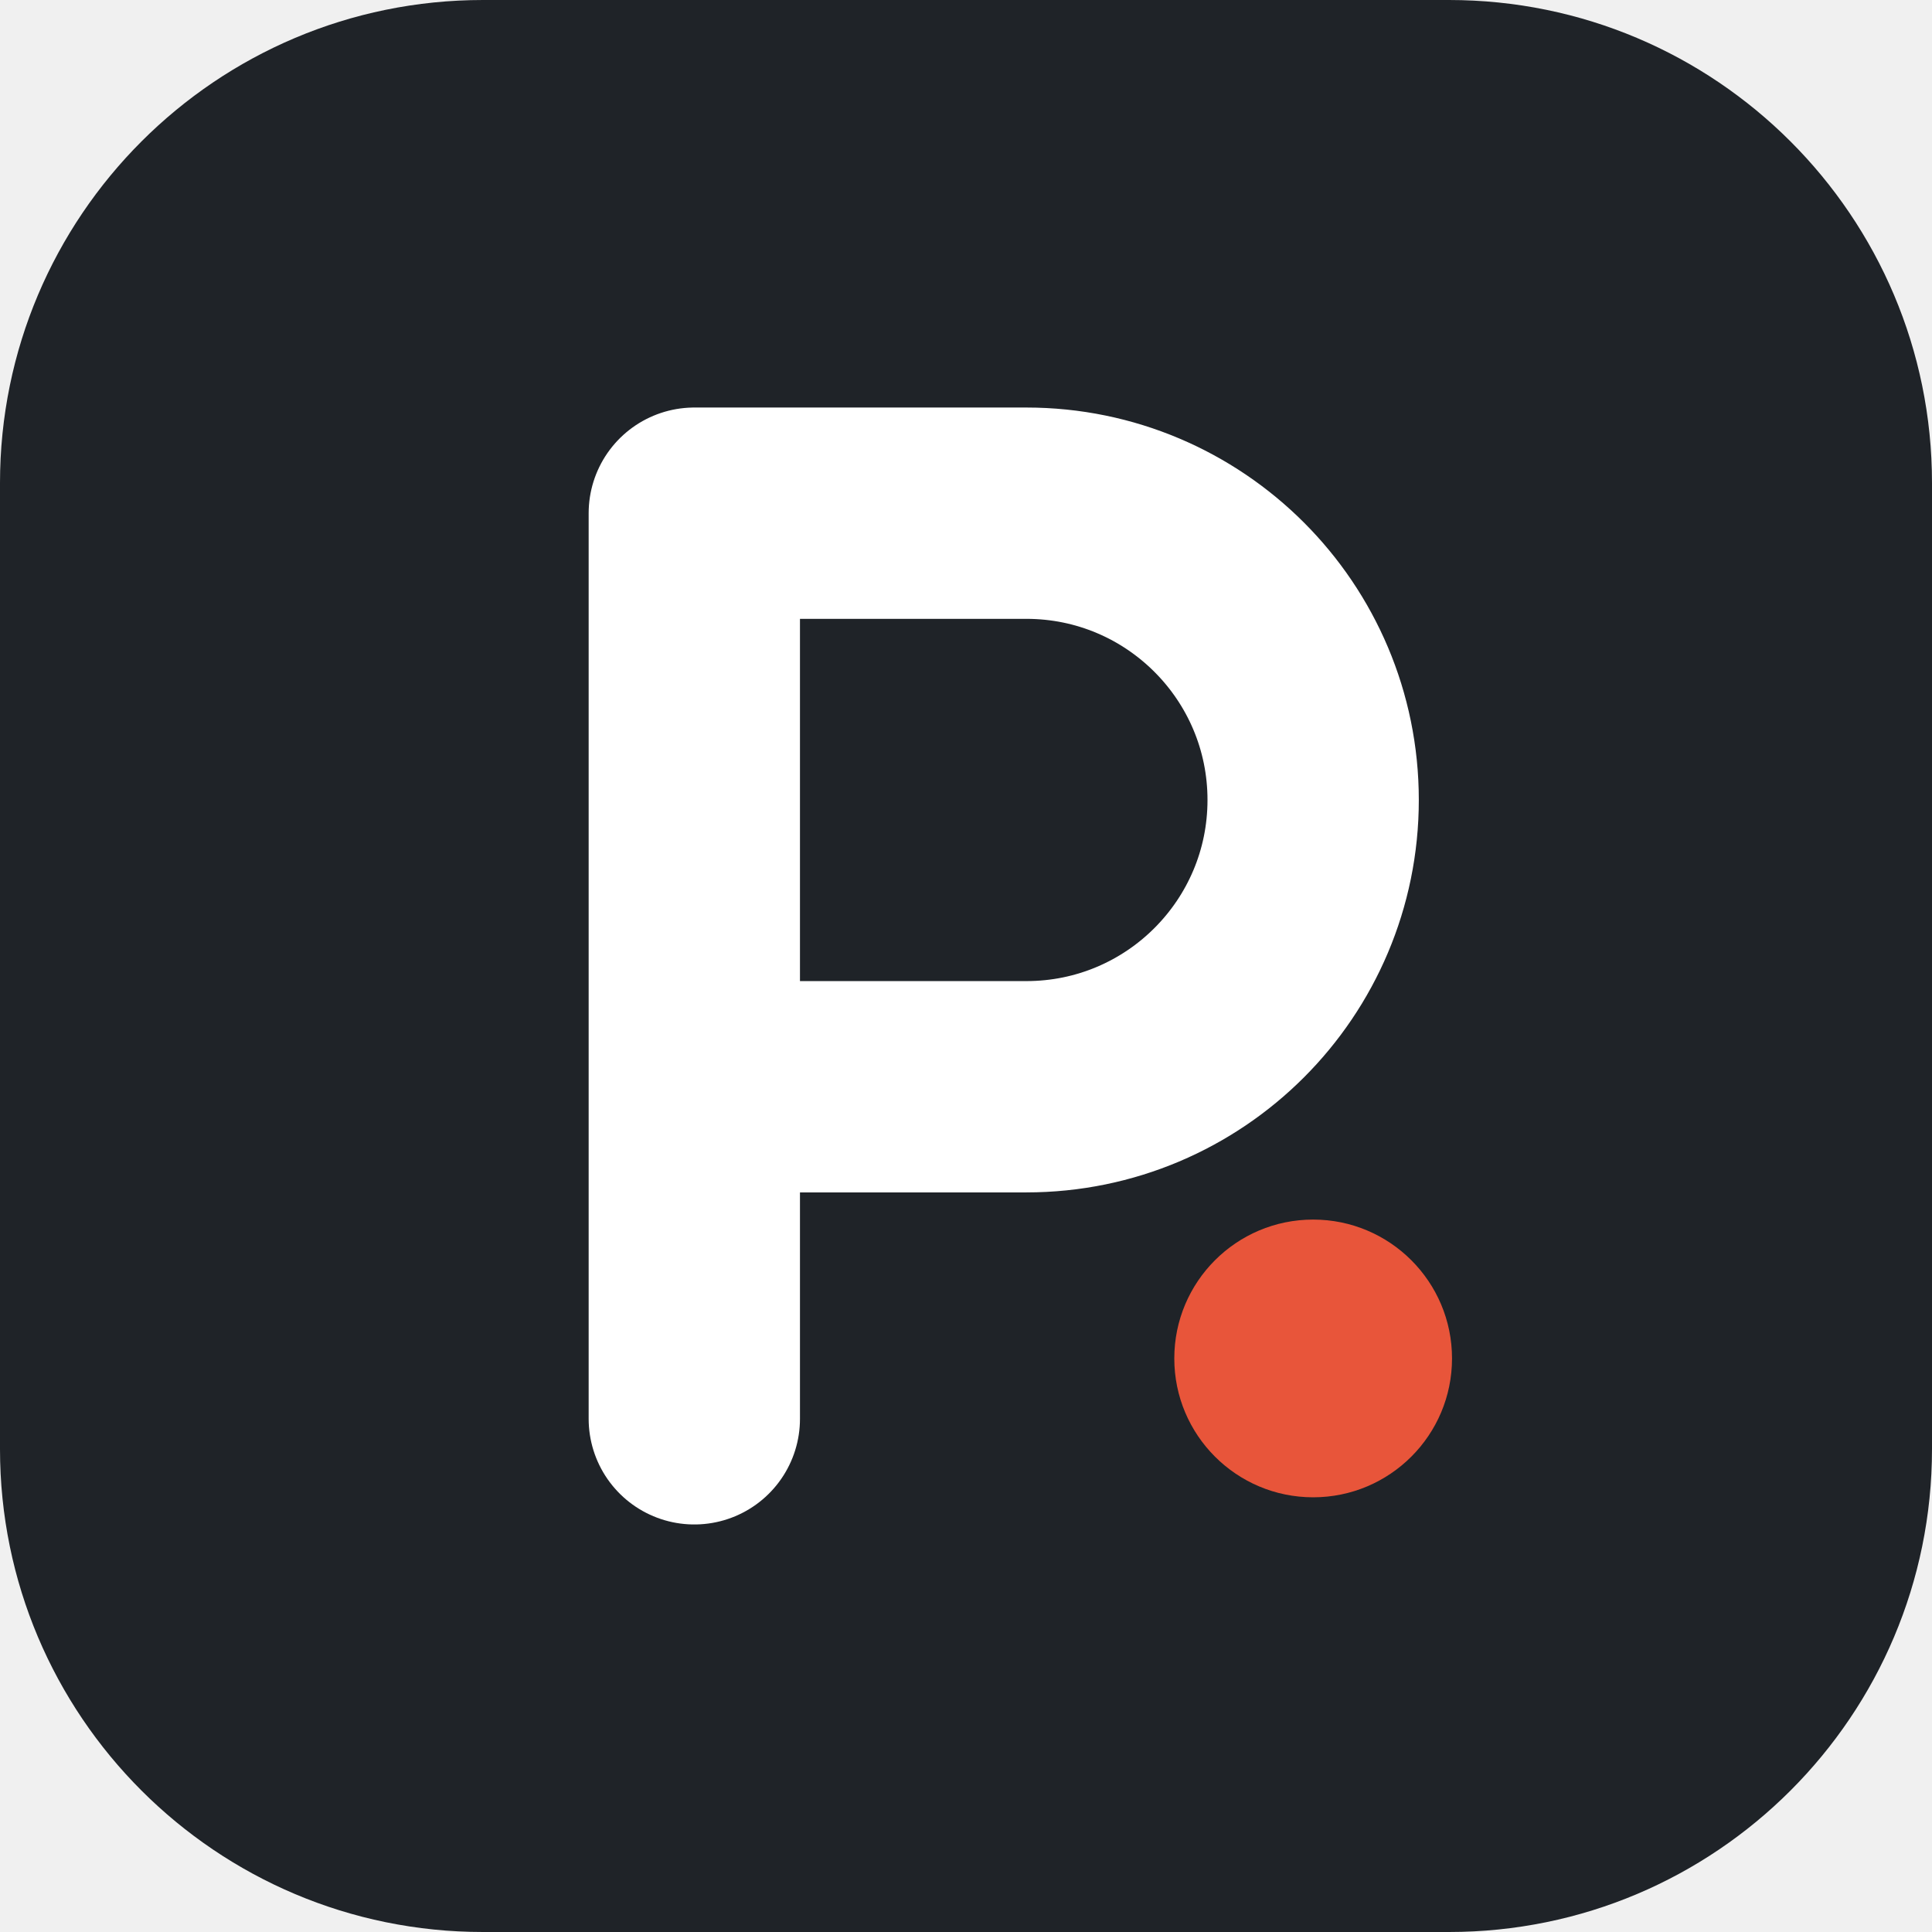
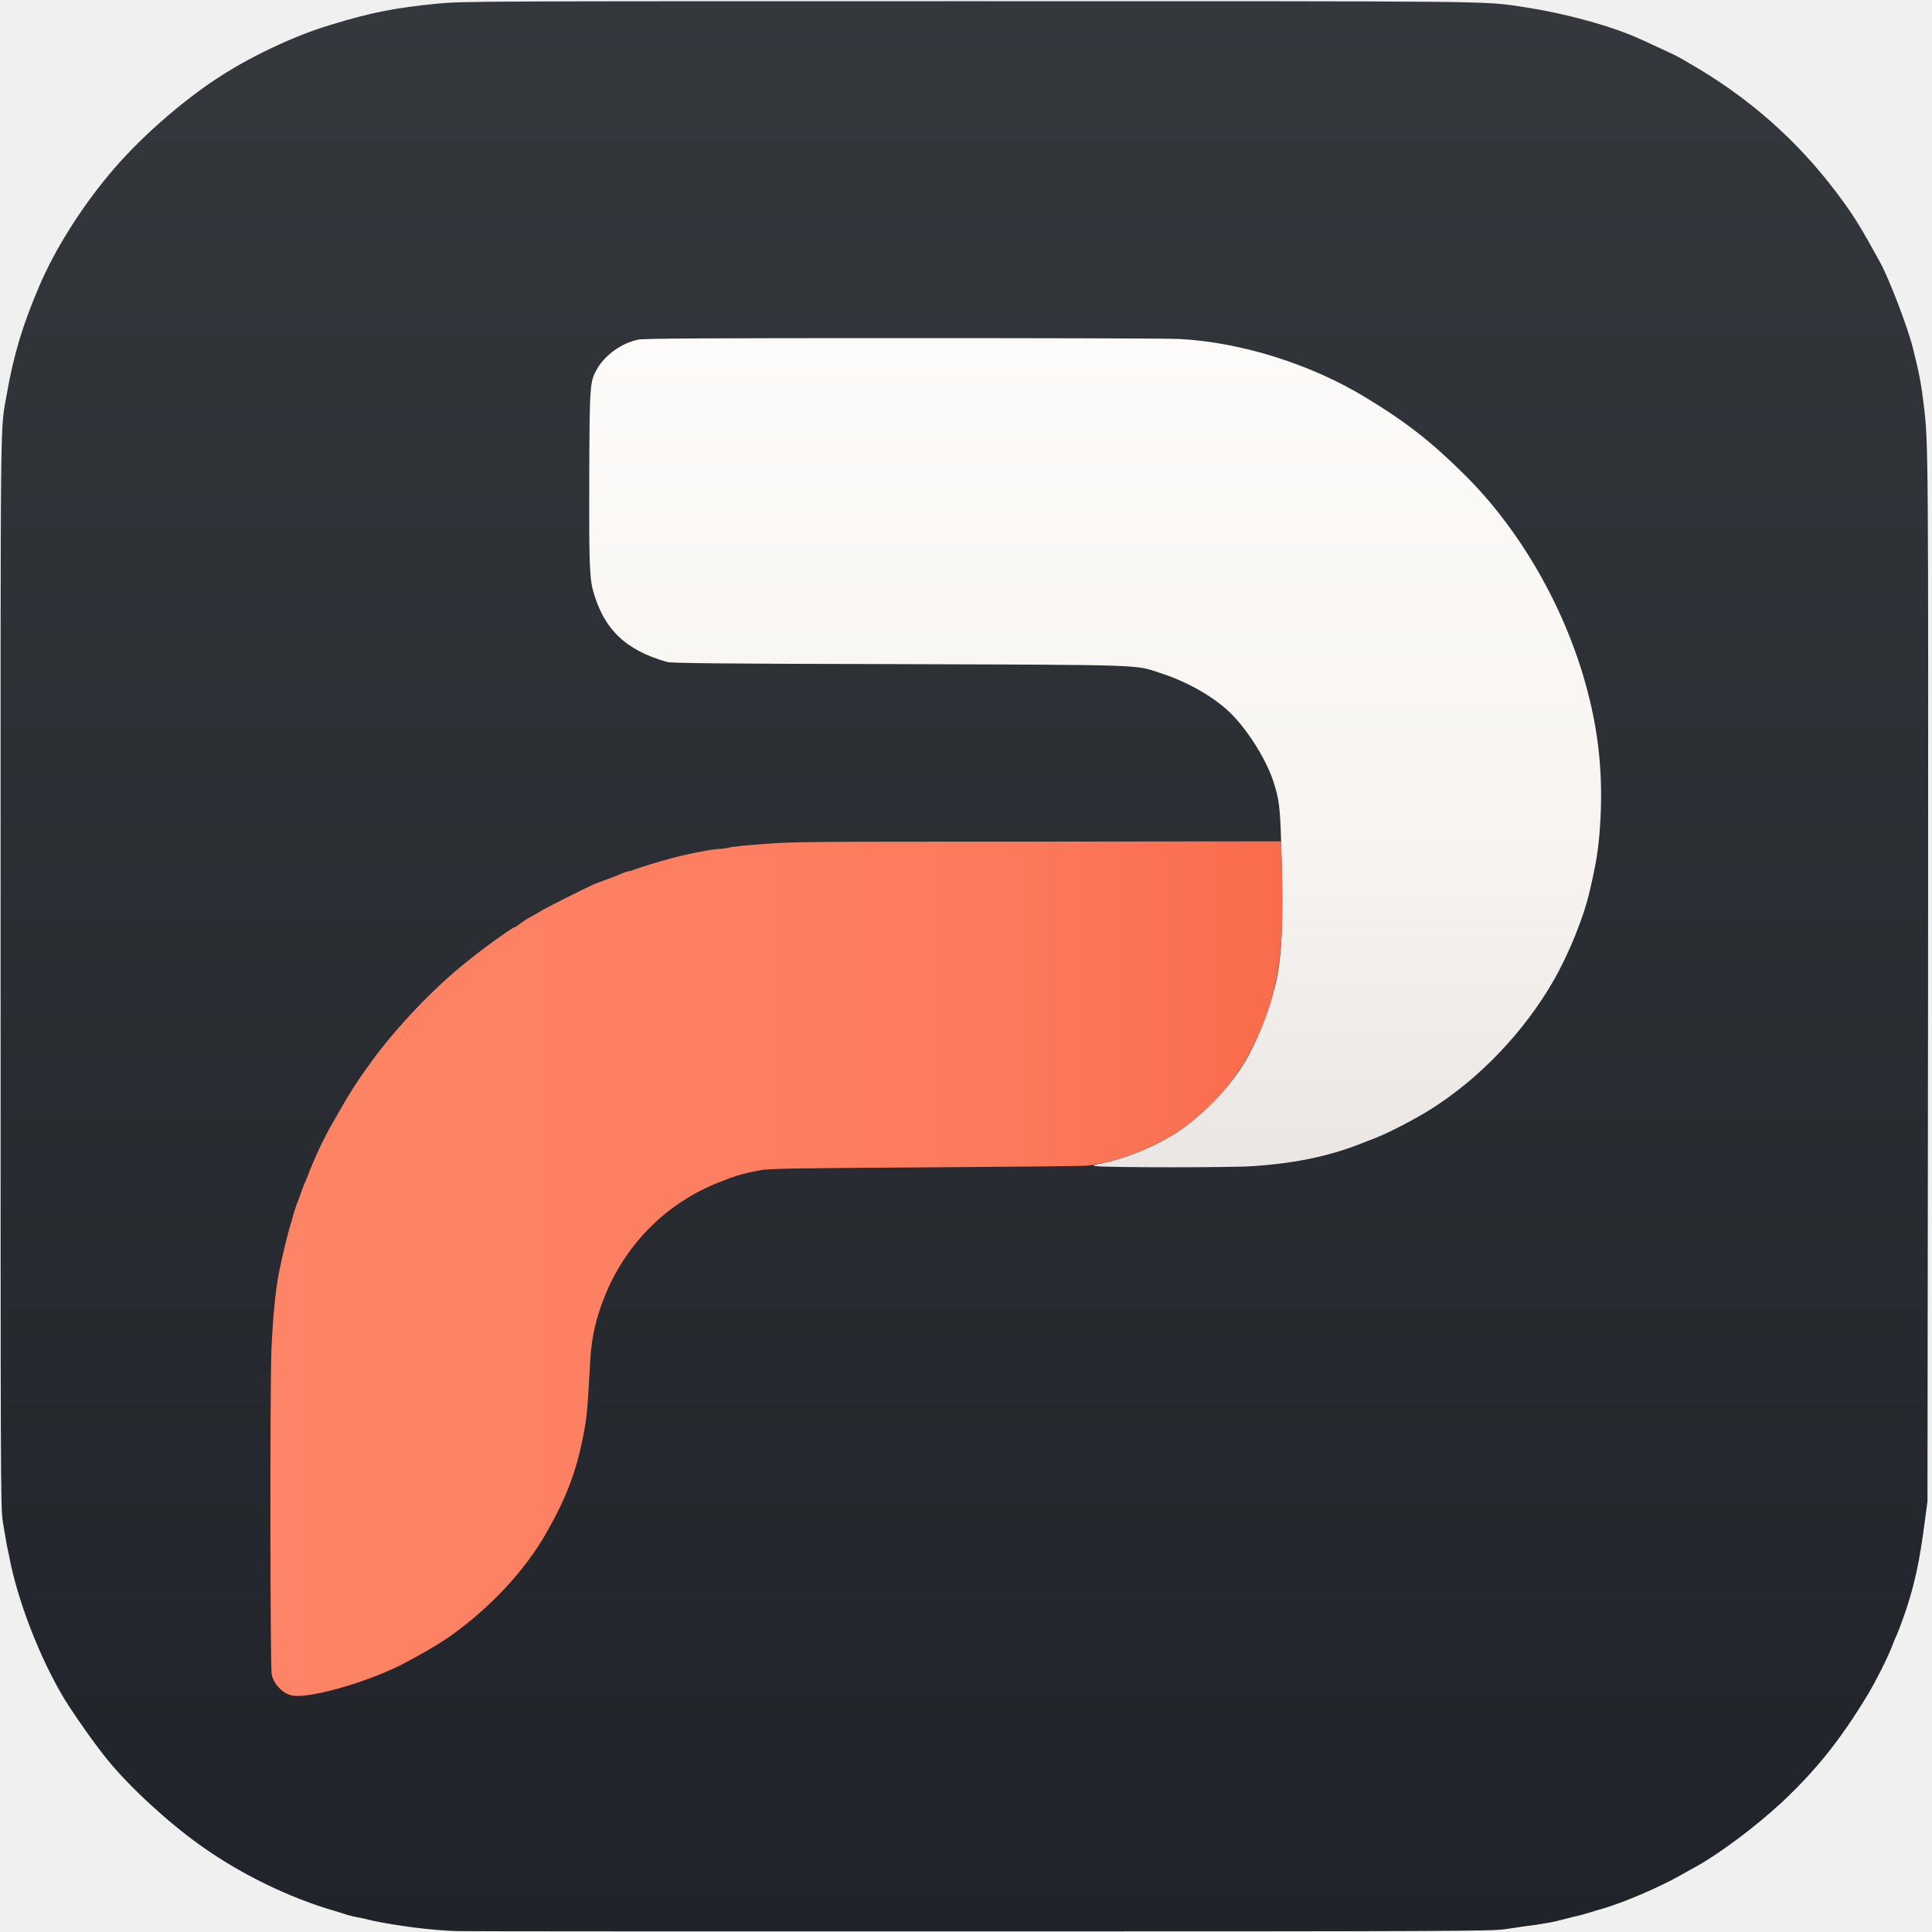
<svg xmlns="http://www.w3.org/2000/svg" viewBox="0 0 64 64">
-   <rect width="64" height="64" rx="16" fill="#1f2328" />
-   <path d="M23 47V17H34A9.5 9.5 0 0 1 34 36H23" fill="none" stroke="#fff" stroke-width="7" stroke-linecap="round" stroke-linejoin="round" />
-   <circle cx="43.5" cy="45" r="4.6" fill="#e8553a" />
+   <defs>
+     <linearGradient id="ft" x1="0" y1="0" x2="0" y2="1">
+       <stop offset="0" stop-color="#34383d" />
+       <stop offset="1" stop-color="#202329" />
+     </linearGradient>
+     <linearGradient id="fw" x1="0" y1="0" x2="0" y2="1">
+       <stop offset="0" stop-color="#fdfbf9" />
+       <stop offset=".6" stop-color="#f7f4f1" />
+       <stop offset="1" stop-color="#e9e6e3" />
+     </linearGradient>
+     <linearGradient id="fc" x1="0" y1="0" x2="1" y2="0">
+       <stop offset="0" stop-color="#fd8466" />
+       <stop offset=".7" stop-color="#fd7b5d" />
+       <stop offset="1" stop-color="#f96b4b" />
+     </linearGradient>
+   </defs>
+   <path d="M15.15 63.97C14.32 63.95 13.11 63.79 12.32 63.62C12.17 63.58 11.95 63.53 11.82 63.51C11.7 63.48 11.55 63.45 11.49 63.43C11.44 63.41 11.25 63.35 11.08 63.3C9.56 62.86 7.93 62.06 6.61 61.11C5.56 60.36 4.31 59.21 3.59 58.33C3.15 57.8 2.46 56.81 2.12 56.26C1.35 54.97 0.66 53.22 0.35 51.79C0.32 51.63 0.27 51.37 0.23 51.21C0.2 51.05 0.14 50.68 0.09 50.39C0.02 49.88 0.02 49 0.02 32.12C0.02 12.75 0 14.37 0.23 13.03C0.45 11.77 0.74 10.79 1.3 9.48C1.8 8.3 2.65 6.94 3.59 5.81C4.55 4.64 6.04 3.33 7.31 2.52C8.38 1.83 9.8 1.17 10.9 0.84C12.29 0.41 13.08 0.26 14.49 0.12C15.35 0.04 15.7 0.04 32.05 0.04C49.85 0.04 49.14 0.03 50.45 0.23C51.85 0.44 53.42 0.87 54.37 1.31C54.42 1.33 54.61 1.42 54.8 1.51C55.48 1.82 55.57 1.86 55.95 2.09C57.89 3.2 59.5 4.61 60.83 6.37C61.38 7.1 61.59 7.43 62.28 8.69C62.58 9.23 63.22 10.9 63.38 11.58C63.58 12.37 63.65 12.76 63.73 13.44C63.88 14.65 63.88 15.03 63.87 32.45L63.85 49.73L63.76 50.41C63.59 51.72 63.43 52.45 63.14 53.33C63.03 53.66 62.86 54.11 62.81 54.21C62.79 54.25 62.73 54.39 62.69 54.5C62.53 54.92 62.15 55.67 61.87 56.14C60.97 57.63 60.16 58.64 59.02 59.71C58.13 60.53 56.96 61.41 56.12 61.87C55.97 61.95 55.78 62.06 55.69 62.11C54.97 62.52 53.77 63.03 53.08 63.23C53 63.25 52.83 63.3 52.71 63.34C52.58 63.38 52.31 63.46 52.11 63.5C51.91 63.55 51.64 63.62 51.52 63.65C51.4 63.68 51.08 63.73 50.82 63.77C50.56 63.8 50.12 63.87 49.84 63.91C49.35 63.97 48.31 63.98 32.41 63.98C23.11 63.98 15.34 63.98 15.15 63.97Z" fill="url(#ft)" />
+   <path d="M36.33 38.63C36.15 38.61 36.15 38.61 36.52 38.53C37.44 38.34 38.55 37.85 39.26 37.32C40.06 36.71 40.81 35.9 41.25 35.16C41.64 34.49 42.03 33.5 42.24 32.66C42.46 31.77 42.52 30.56 42.45 28.28C42.41 26.7 42.38 26.48 42.16 25.82C41.9 25.08 41.29 24.13 40.74 23.6C40.2 23.08 39.35 22.6 38.54 22.33C37.56 22.01 38.26 22.03 29.82 22C24.22 21.99 22.23 21.97 22.1 21.93C20.72 21.54 20 20.84 19.65 19.58C19.53 19.16 19.51 18.61 19.52 15.78C19.53 12.73 19.54 12.64 19.78 12.22C20.05 11.75 20.6 11.36 21.15 11.25C21.33 11.21 23.59 11.2 30 11.2C34.74 11.2 38.82 11.21 39.08 11.23C41.13 11.34 43.45 12.07 45.26 13.18C46.61 14 47.43 14.65 48.51 15.72C50.32 17.51 51.77 20.01 52.5 22.57C52.96 24.18 53.12 25.69 53 27.42C52.95 28.14 52.87 28.63 52.66 29.52C52.46 30.4 51.96 31.62 51.46 32.49C50.48 34.19 49.01 35.73 47.39 36.75C46.95 37.03 46.05 37.5 45.7 37.64C45.58 37.69 45.39 37.77 45.27 37.81C44.13 38.28 42.99 38.53 41.5 38.63C40.87 38.68 36.7 38.68 36.33 38.63Z" fill="url(#fw)" />
+   <path d="M9.65 56.16C9.36 56.09 9.07 55.79 9 55.47C8.95 55.26 8.94 46.13 8.99 44.75C9.03 43.76 9.12 42.76 9.24 42.16C9.33 41.71 9.51 40.95 9.59 40.68C9.62 40.58 9.69 40.36 9.73 40.19C9.78 40.02 9.84 39.85 9.86 39.82C9.87 39.79 9.93 39.64 9.98 39.49C10.03 39.35 10.08 39.21 10.1 39.18C10.11 39.16 10.16 39.05 10.2 38.94C10.24 38.82 10.3 38.68 10.33 38.61C10.36 38.54 10.42 38.39 10.47 38.28C10.56 38.07 10.78 37.63 10.91 37.39C11.59 36.19 11.76 35.92 12.31 35.16C13.13 34.03 14.38 32.72 15.45 31.87C16.05 31.38 16.99 30.71 17.06 30.71C17.08 30.71 17.15 30.66 17.24 30.59C17.32 30.53 17.45 30.44 17.53 30.4C17.61 30.36 17.83 30.23 18.02 30.12C18.32 29.96 19.26 29.48 19.68 29.29C19.75 29.26 19.96 29.18 20.16 29.11C20.35 29.04 20.57 28.95 20.64 28.92C20.71 28.89 20.8 28.86 20.83 28.86C20.87 28.86 20.95 28.83 21.03 28.8C21.16 28.75 21.75 28.56 22.21 28.44C22.74 28.29 23.63 28.12 23.86 28.12C23.93 28.12 24.06 28.1 24.14 28.08C24.22 28.05 24.73 28 25.29 27.96C26.23 27.88 26.83 27.88 34.37 27.88L42.44 27.87L42.47 28.97C42.54 31.54 42.34 32.85 41.66 34.34C41.34 35.03 41.15 35.35 40.75 35.87C40.35 36.39 39.84 36.88 39.26 37.32C38.54 37.85 37.39 38.36 36.54 38.52C36.34 38.56 36.13 38.6 36.06 38.61C36 38.63 33.59 38.65 30.73 38.67C26.09 38.7 25.48 38.71 25.16 38.77C24.58 38.88 24.36 38.95 23.78 39.18C22.11 39.85 20.81 41.13 20.09 42.8C19.77 43.56 19.61 44.22 19.56 44.95C19.46 46.7 19.45 46.9 19.33 47.52C19.1 48.72 18.77 49.6 18.11 50.76C17.39 52.03 16.24 53.26 14.9 54.21C14.53 54.47 13.79 54.9 13.21 55.19C12 55.78 10.16 56.29 9.65 56.16Z" fill="url(#fc)" />
</svg>
